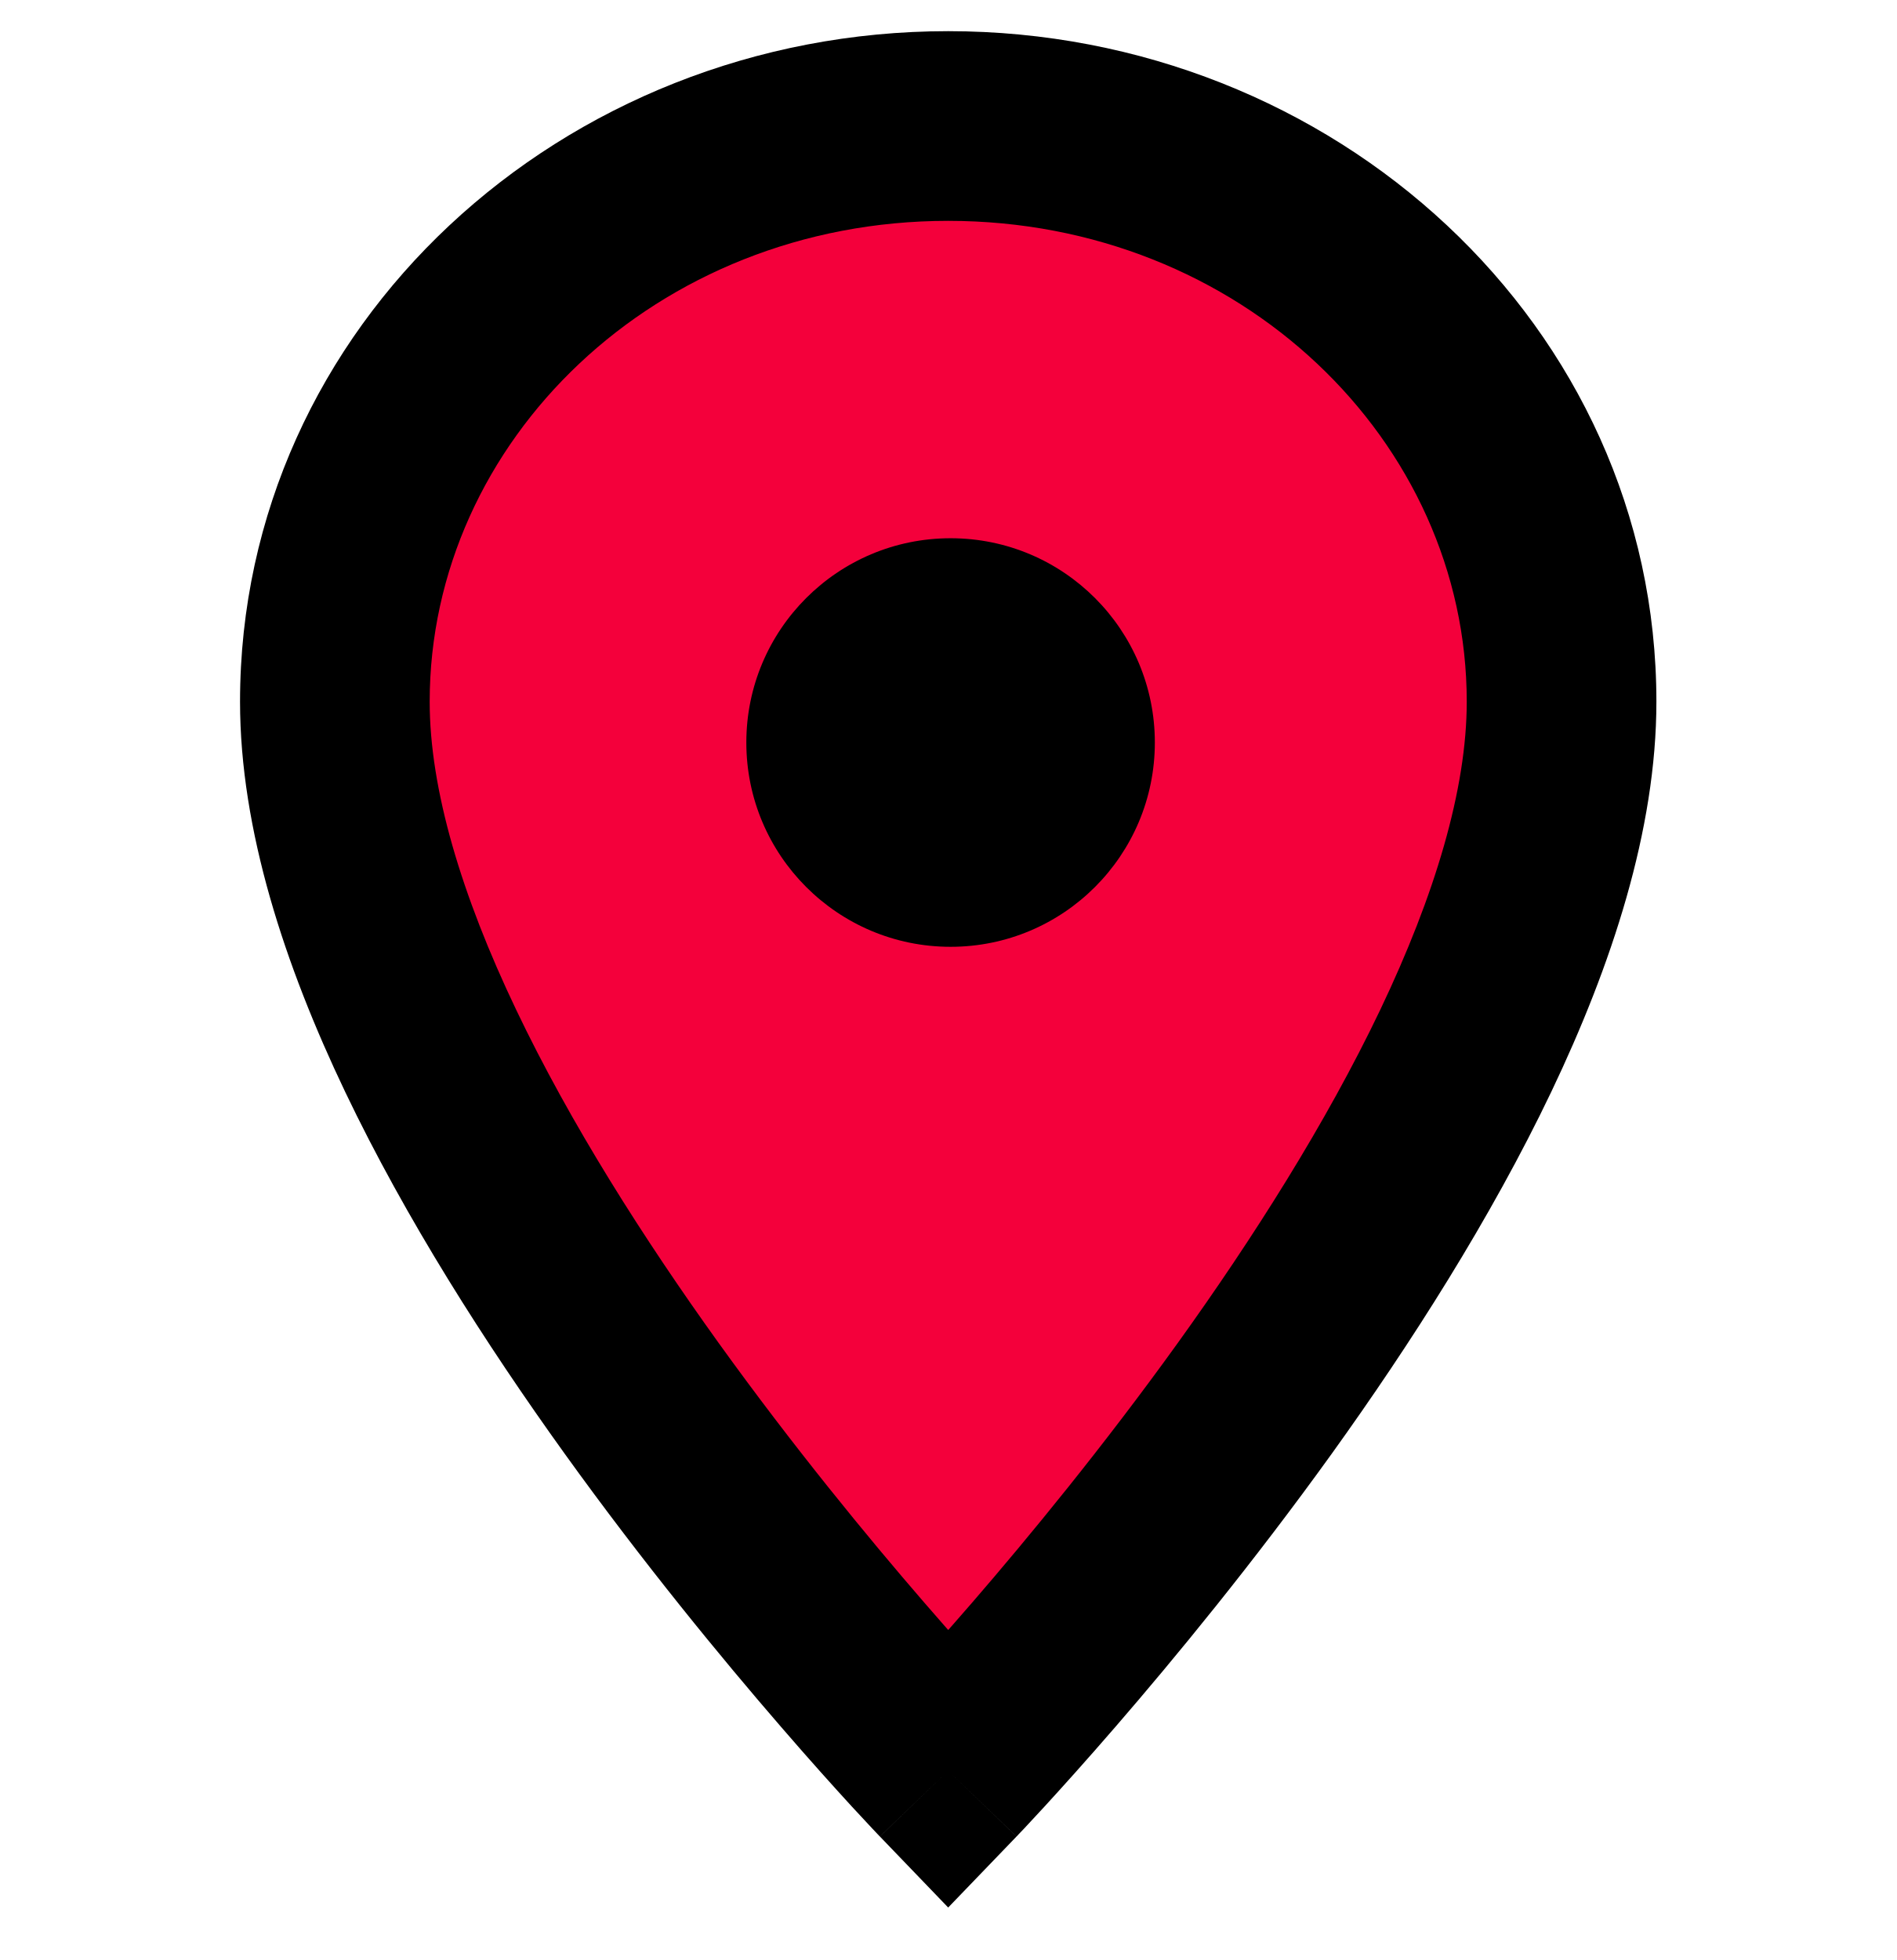
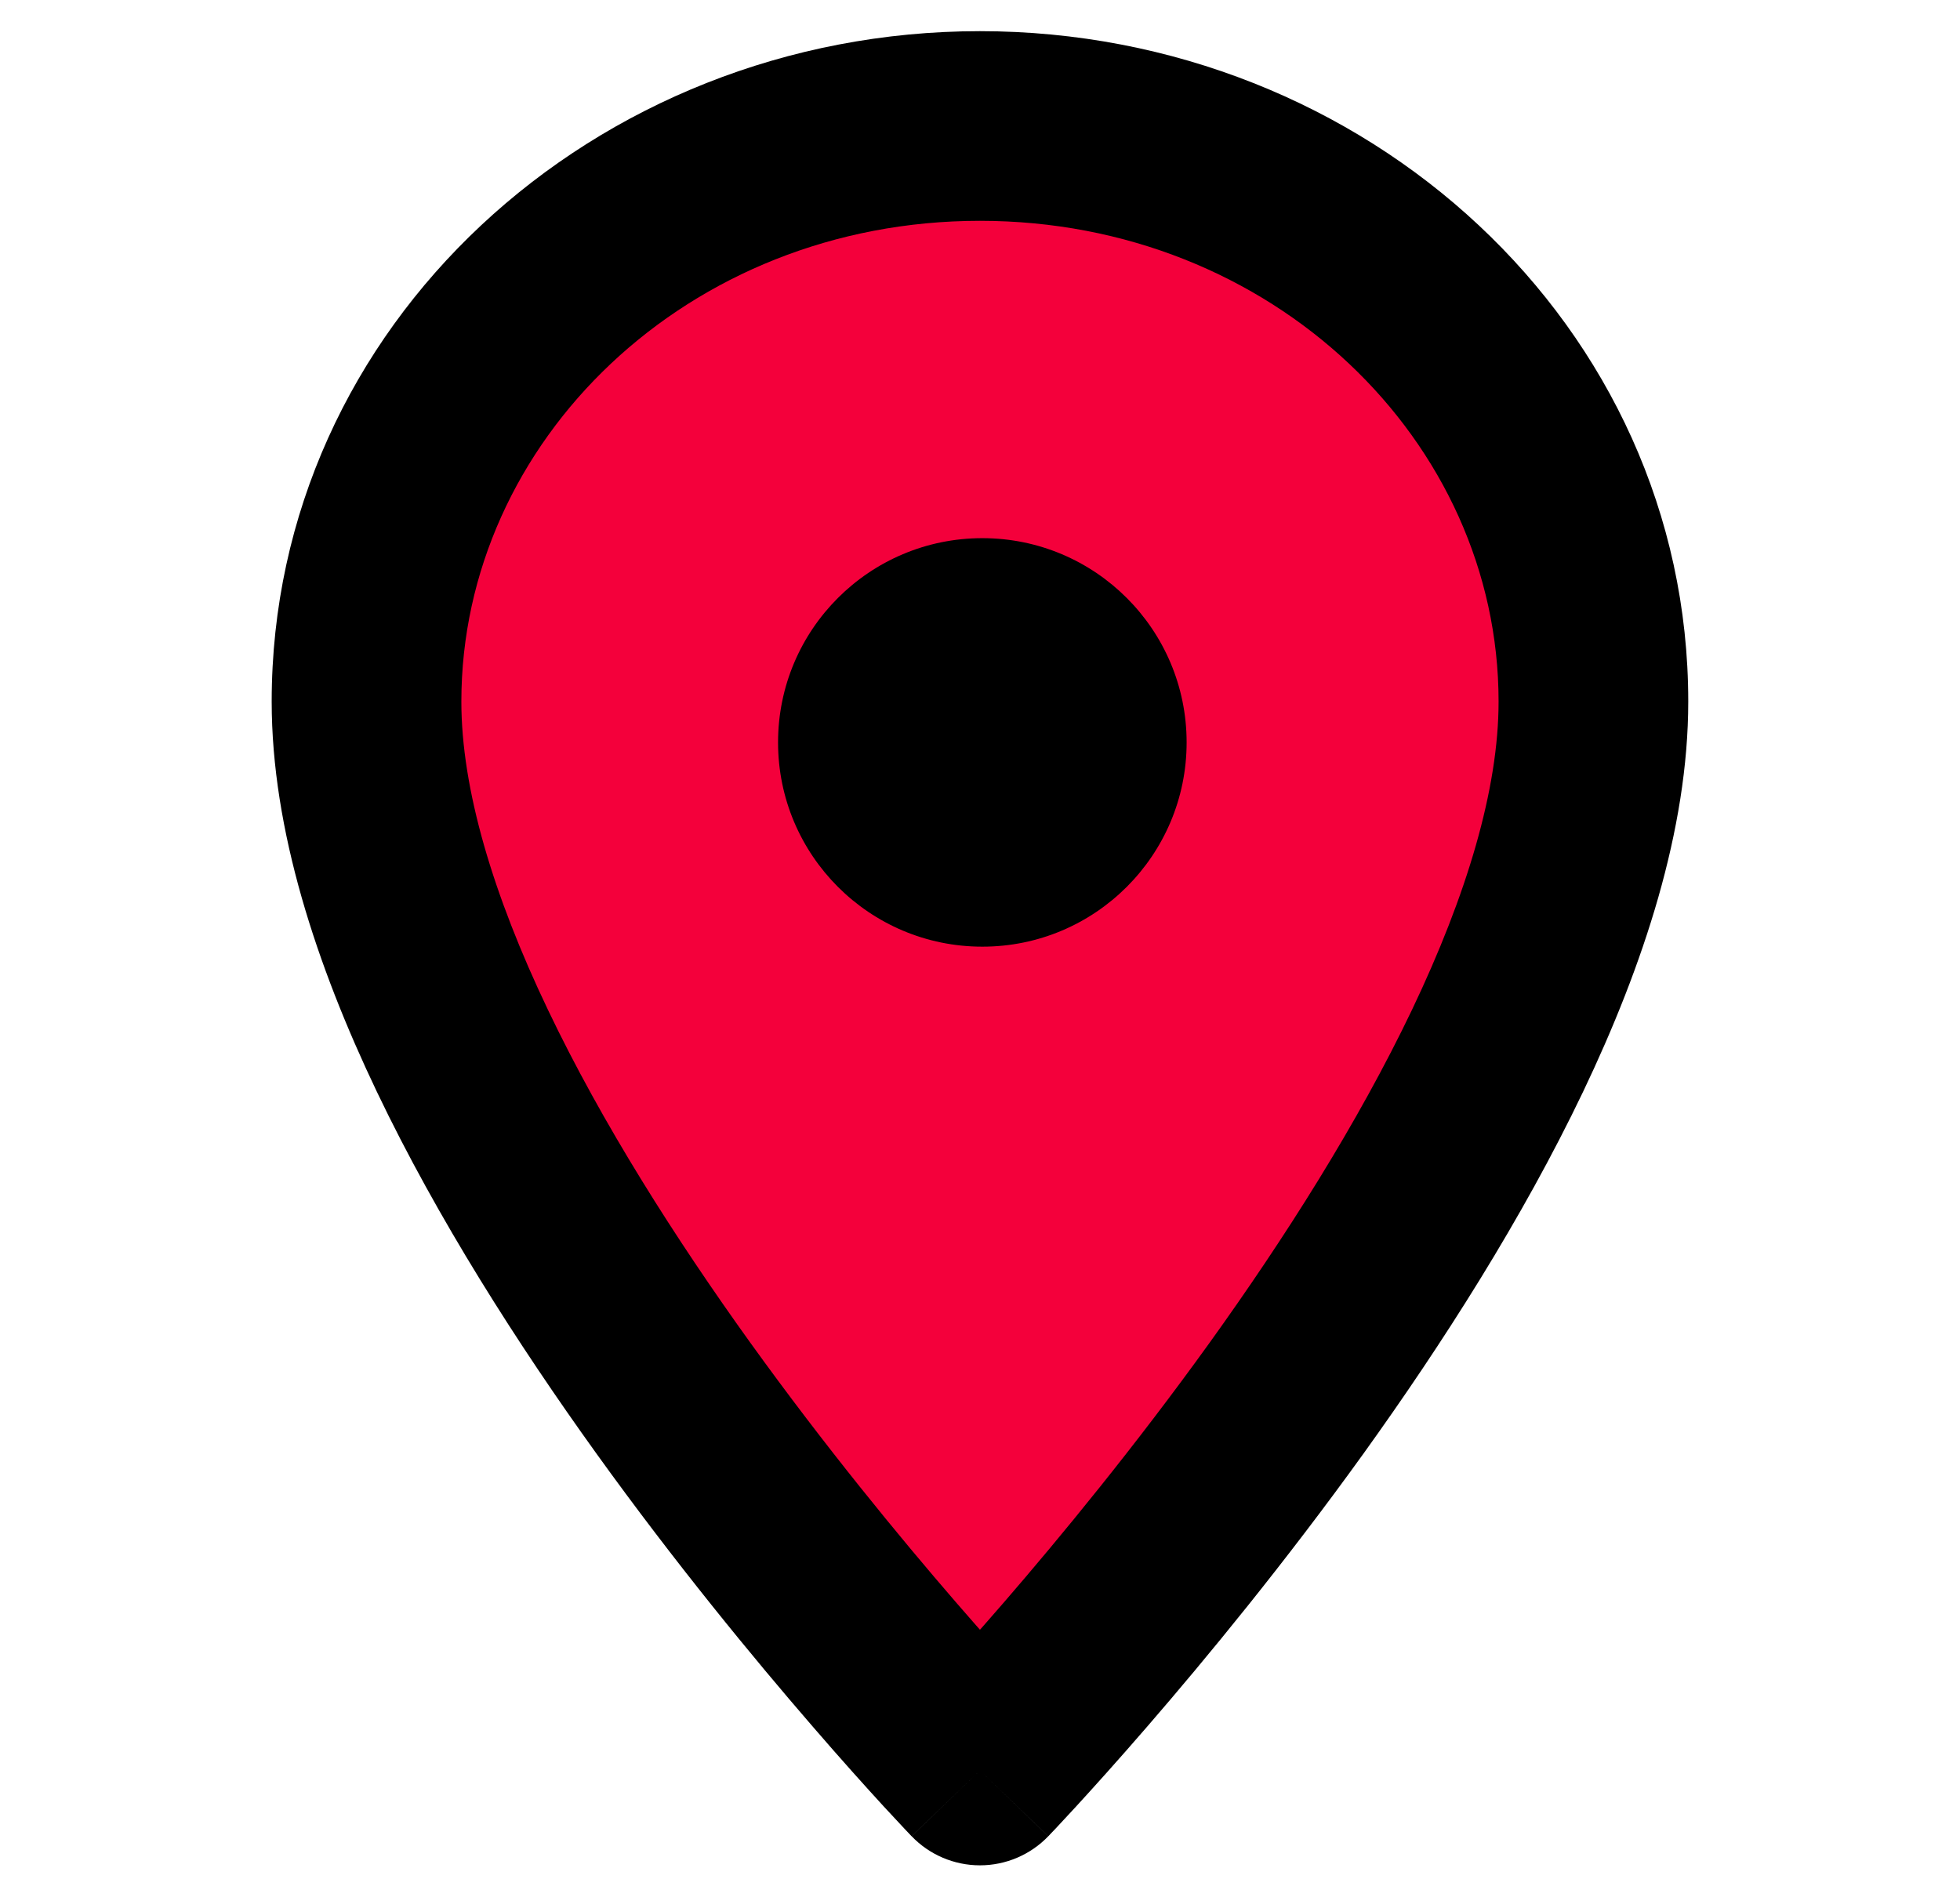
- <svg xmlns="http://www.w3.org/2000/svg" width="30" height="31" viewBox="0 0 30 31" fill="none">
-   <path d="M14.999 1.993C9.635 1.993 5.297 6.064 5.297 11.098C5.297 17.927 14.999 28.007 14.999 28.007C14.999 28.007 24.702 17.927 24.702 11.098C24.702 6.064 20.363 1.993 14.999 1.993Z" fill="#F4003B" />
-   <path d="M14.999 28.007L13.919 29.047L14.999 30.17L16.08 29.047L14.999 28.007ZM14.999 0.493C8.898 0.493 3.797 5.147 3.797 11.098H6.797C6.797 6.981 10.373 3.493 14.999 3.493V0.493ZM3.797 11.098C3.797 13.128 4.508 15.275 5.459 17.267C6.421 19.281 7.687 21.26 8.93 22.989C10.176 24.722 11.419 26.231 12.349 27.306C12.814 27.845 13.203 28.276 13.477 28.575C13.615 28.724 13.723 28.84 13.798 28.92C13.836 28.96 13.865 28.991 13.885 29.012C13.895 29.023 13.903 29.031 13.909 29.037C13.912 29.04 13.914 29.042 13.915 29.044C13.916 29.045 13.917 29.046 13.918 29.046C13.918 29.046 13.918 29.047 13.918 29.047C13.918 29.047 13.919 29.047 14.999 28.007C16.08 26.967 16.08 26.967 16.08 26.967C16.08 26.967 16.08 26.967 16.08 26.967C16.08 26.967 16.08 26.967 16.08 26.966C16.079 26.966 16.078 26.964 16.076 26.962C16.072 26.959 16.066 26.952 16.058 26.944C16.041 26.926 16.016 26.9 15.983 26.864C15.916 26.793 15.816 26.686 15.687 26.546C15.431 26.267 15.062 25.857 14.618 25.344C13.729 24.316 12.546 22.878 11.366 21.238C10.183 19.592 9.024 17.771 8.167 15.975C7.298 14.156 6.797 12.482 6.797 11.098H3.797ZM14.999 28.007C16.08 29.047 16.08 29.047 16.081 29.047C16.081 29.047 16.081 29.046 16.081 29.046C16.082 29.046 16.082 29.045 16.083 29.044C16.085 29.042 16.087 29.04 16.09 29.037C16.096 29.031 16.103 29.023 16.113 29.012C16.134 28.991 16.163 28.96 16.201 28.92C16.276 28.84 16.384 28.724 16.521 28.575C16.795 28.276 17.184 27.845 17.65 27.306C18.58 26.231 19.822 24.722 21.069 22.989C22.311 21.26 23.578 19.281 24.54 17.267C25.491 15.275 26.202 13.128 26.202 11.098H23.202C23.202 12.482 22.7 14.156 21.832 15.975C20.974 17.771 19.816 19.592 18.633 21.238C17.453 22.878 16.27 24.316 15.381 25.344C14.937 25.857 14.568 26.267 14.311 26.546C14.183 26.686 14.083 26.793 14.016 26.864C13.982 26.9 13.957 26.926 13.941 26.944C13.933 26.952 13.927 26.959 13.923 26.962C13.921 26.964 13.92 26.966 13.919 26.966C13.919 26.967 13.918 26.967 13.918 26.967C13.918 26.967 13.918 26.967 13.918 26.967C13.918 26.967 13.919 26.967 14.999 28.007ZM26.202 11.098C26.202 5.147 21.101 0.493 14.999 0.493V3.493C19.626 3.493 23.202 6.981 23.202 11.098H26.202Z" fill="black" />
-   <circle cx="15.037" cy="11.744" r="3.231" fill="black" />
+ <svg xmlns="http://www.w3.org/2000/svg" width="31" height="30" viewBox="0 0 31 30" fill="none">
+   <path d="M15.499 1.993C10.135 1.993 5.797 6.064 5.797 11.098C5.797 17.927 15.499 28.007 15.499 28.007C15.499 28.007 25.202 17.927 25.202 11.098C25.202 6.064 20.863 1.993 15.499 1.993Z" fill="#F4003B" />
+   <path d="M15.499 28.007L14.419 29.047C14.701 29.341 15.092 29.507 15.499 29.507C15.907 29.507 16.297 29.341 16.58 29.047L15.499 28.007ZM15.499 0.493C9.398 0.493 4.297 5.147 4.297 11.098H7.297C7.297 6.981 10.873 3.493 15.499 3.493V0.493ZM4.297 11.098C4.297 13.128 5.008 15.275 5.959 17.267C6.921 19.281 8.187 21.26 9.43 22.989C10.676 24.722 11.919 26.231 12.849 27.306C13.314 27.845 13.703 28.276 13.977 28.575C14.115 28.724 14.223 28.84 14.298 28.92C14.336 28.96 14.365 28.991 14.385 29.012C14.395 29.023 14.403 29.031 14.409 29.037C14.412 29.04 14.414 29.042 14.415 29.044C14.416 29.045 14.417 29.046 14.418 29.046C14.418 29.046 14.418 29.047 14.418 29.047C14.418 29.047 14.419 29.047 15.499 28.007C16.58 26.967 16.58 26.967 16.58 26.967C16.58 26.967 16.58 26.967 16.58 26.967C16.58 26.967 16.58 26.967 16.58 26.966C16.579 26.966 16.578 26.964 16.576 26.962C16.572 26.959 16.566 26.952 16.558 26.944C16.541 26.926 16.516 26.9 16.483 26.864C16.416 26.793 16.316 26.686 16.187 26.546C15.931 26.267 15.562 25.857 15.118 25.344C14.229 24.316 13.046 22.878 11.866 21.238C10.683 19.592 9.524 17.771 8.667 15.975C7.798 14.156 7.297 12.482 7.297 11.098H4.297ZM15.499 28.007C16.58 29.047 16.58 29.047 16.581 29.047C16.581 29.047 16.581 29.046 16.581 29.046C16.582 29.046 16.582 29.045 16.583 29.044C16.585 29.042 16.587 29.04 16.59 29.037C16.596 29.031 16.603 29.023 16.613 29.012C16.634 28.991 16.663 28.96 16.701 28.92C16.776 28.84 16.884 28.724 17.021 28.575C17.295 28.276 17.684 27.845 18.15 27.306C19.08 26.231 20.322 24.722 21.569 22.989C22.811 21.26 24.078 19.281 25.04 17.267C25.991 15.275 26.702 13.128 26.702 11.098H23.702C23.702 12.482 23.2 14.156 22.332 15.975C21.474 17.771 20.316 19.592 19.133 21.238C17.953 22.878 16.77 24.316 15.881 25.344C15.437 25.857 15.068 26.267 14.811 26.546C14.683 26.686 14.583 26.793 14.516 26.864C14.482 26.9 14.457 26.926 14.441 26.944C14.433 26.952 14.427 26.959 14.423 26.962C14.421 26.964 14.42 26.966 14.419 26.966C14.419 26.967 14.418 26.967 14.418 26.967C14.418 26.967 14.418 26.967 14.418 26.967C14.418 26.967 14.419 26.967 15.499 28.007ZM26.702 11.098C26.702 5.147 21.601 0.493 15.499 0.493V3.493C20.126 3.493 23.702 6.981 23.702 11.098H26.702Z" fill="black" />
+   <circle cx="15.537" cy="11.744" r="3.231" fill="black" />
</svg>
